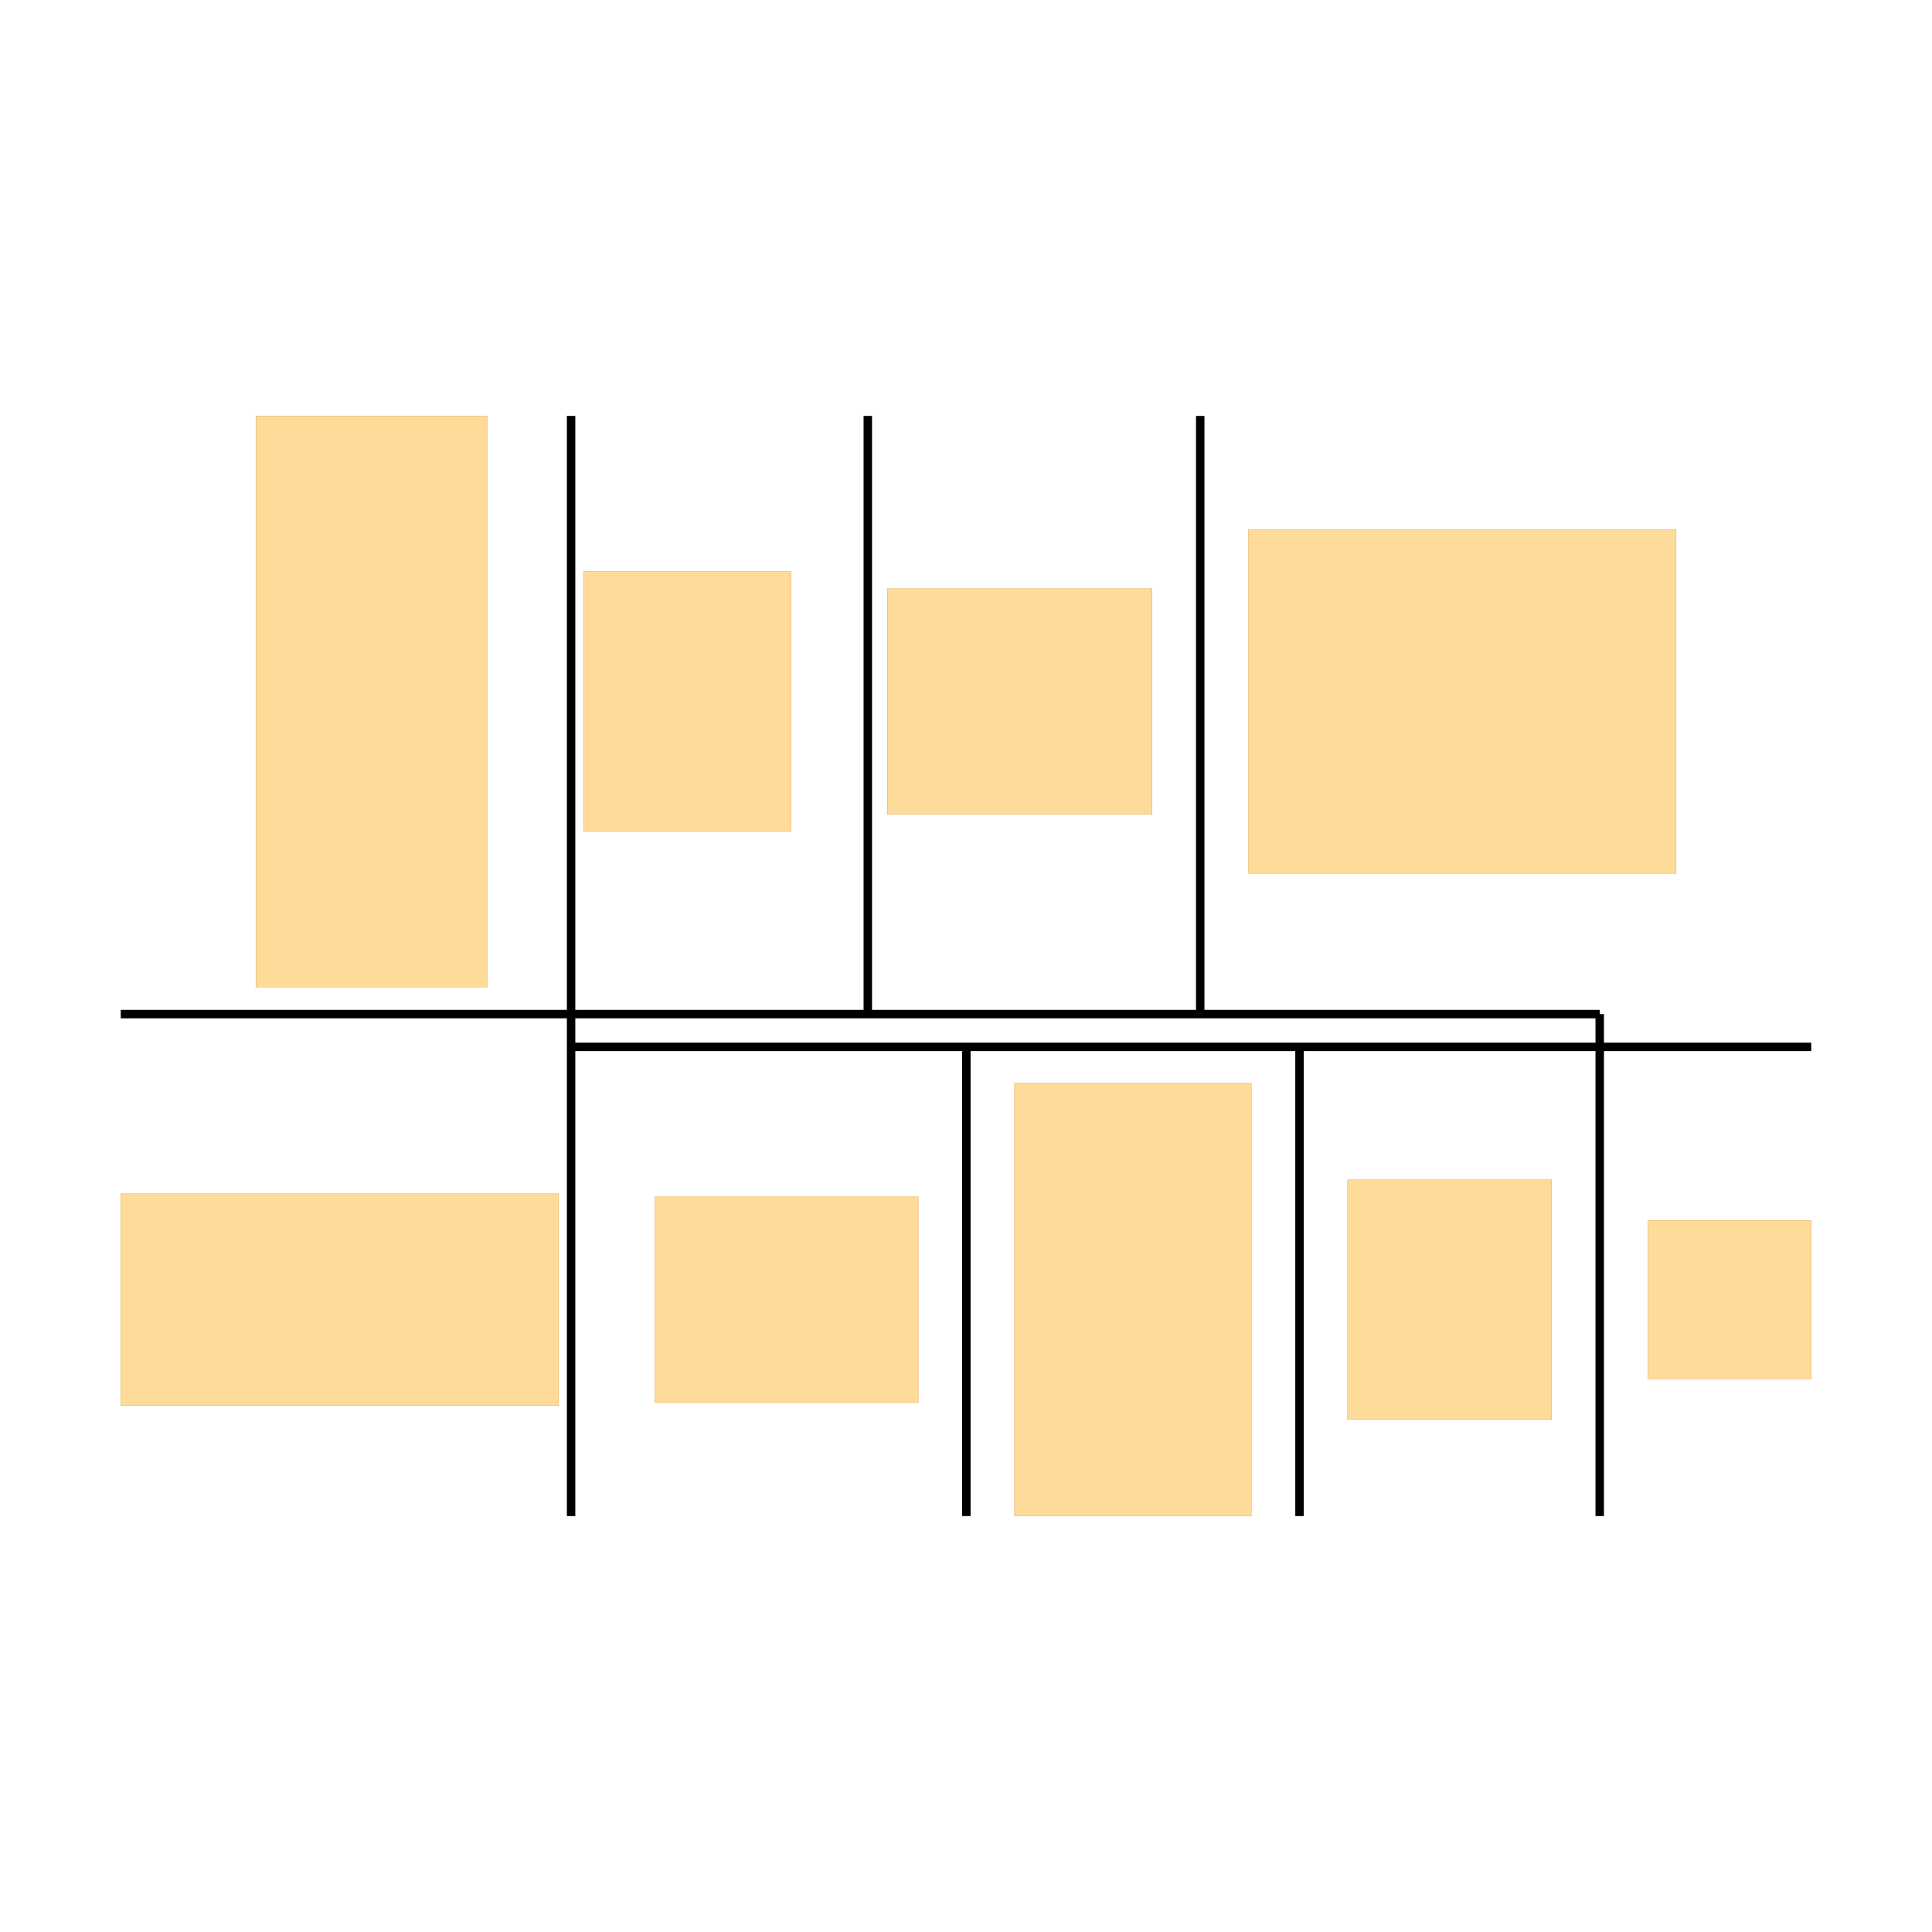
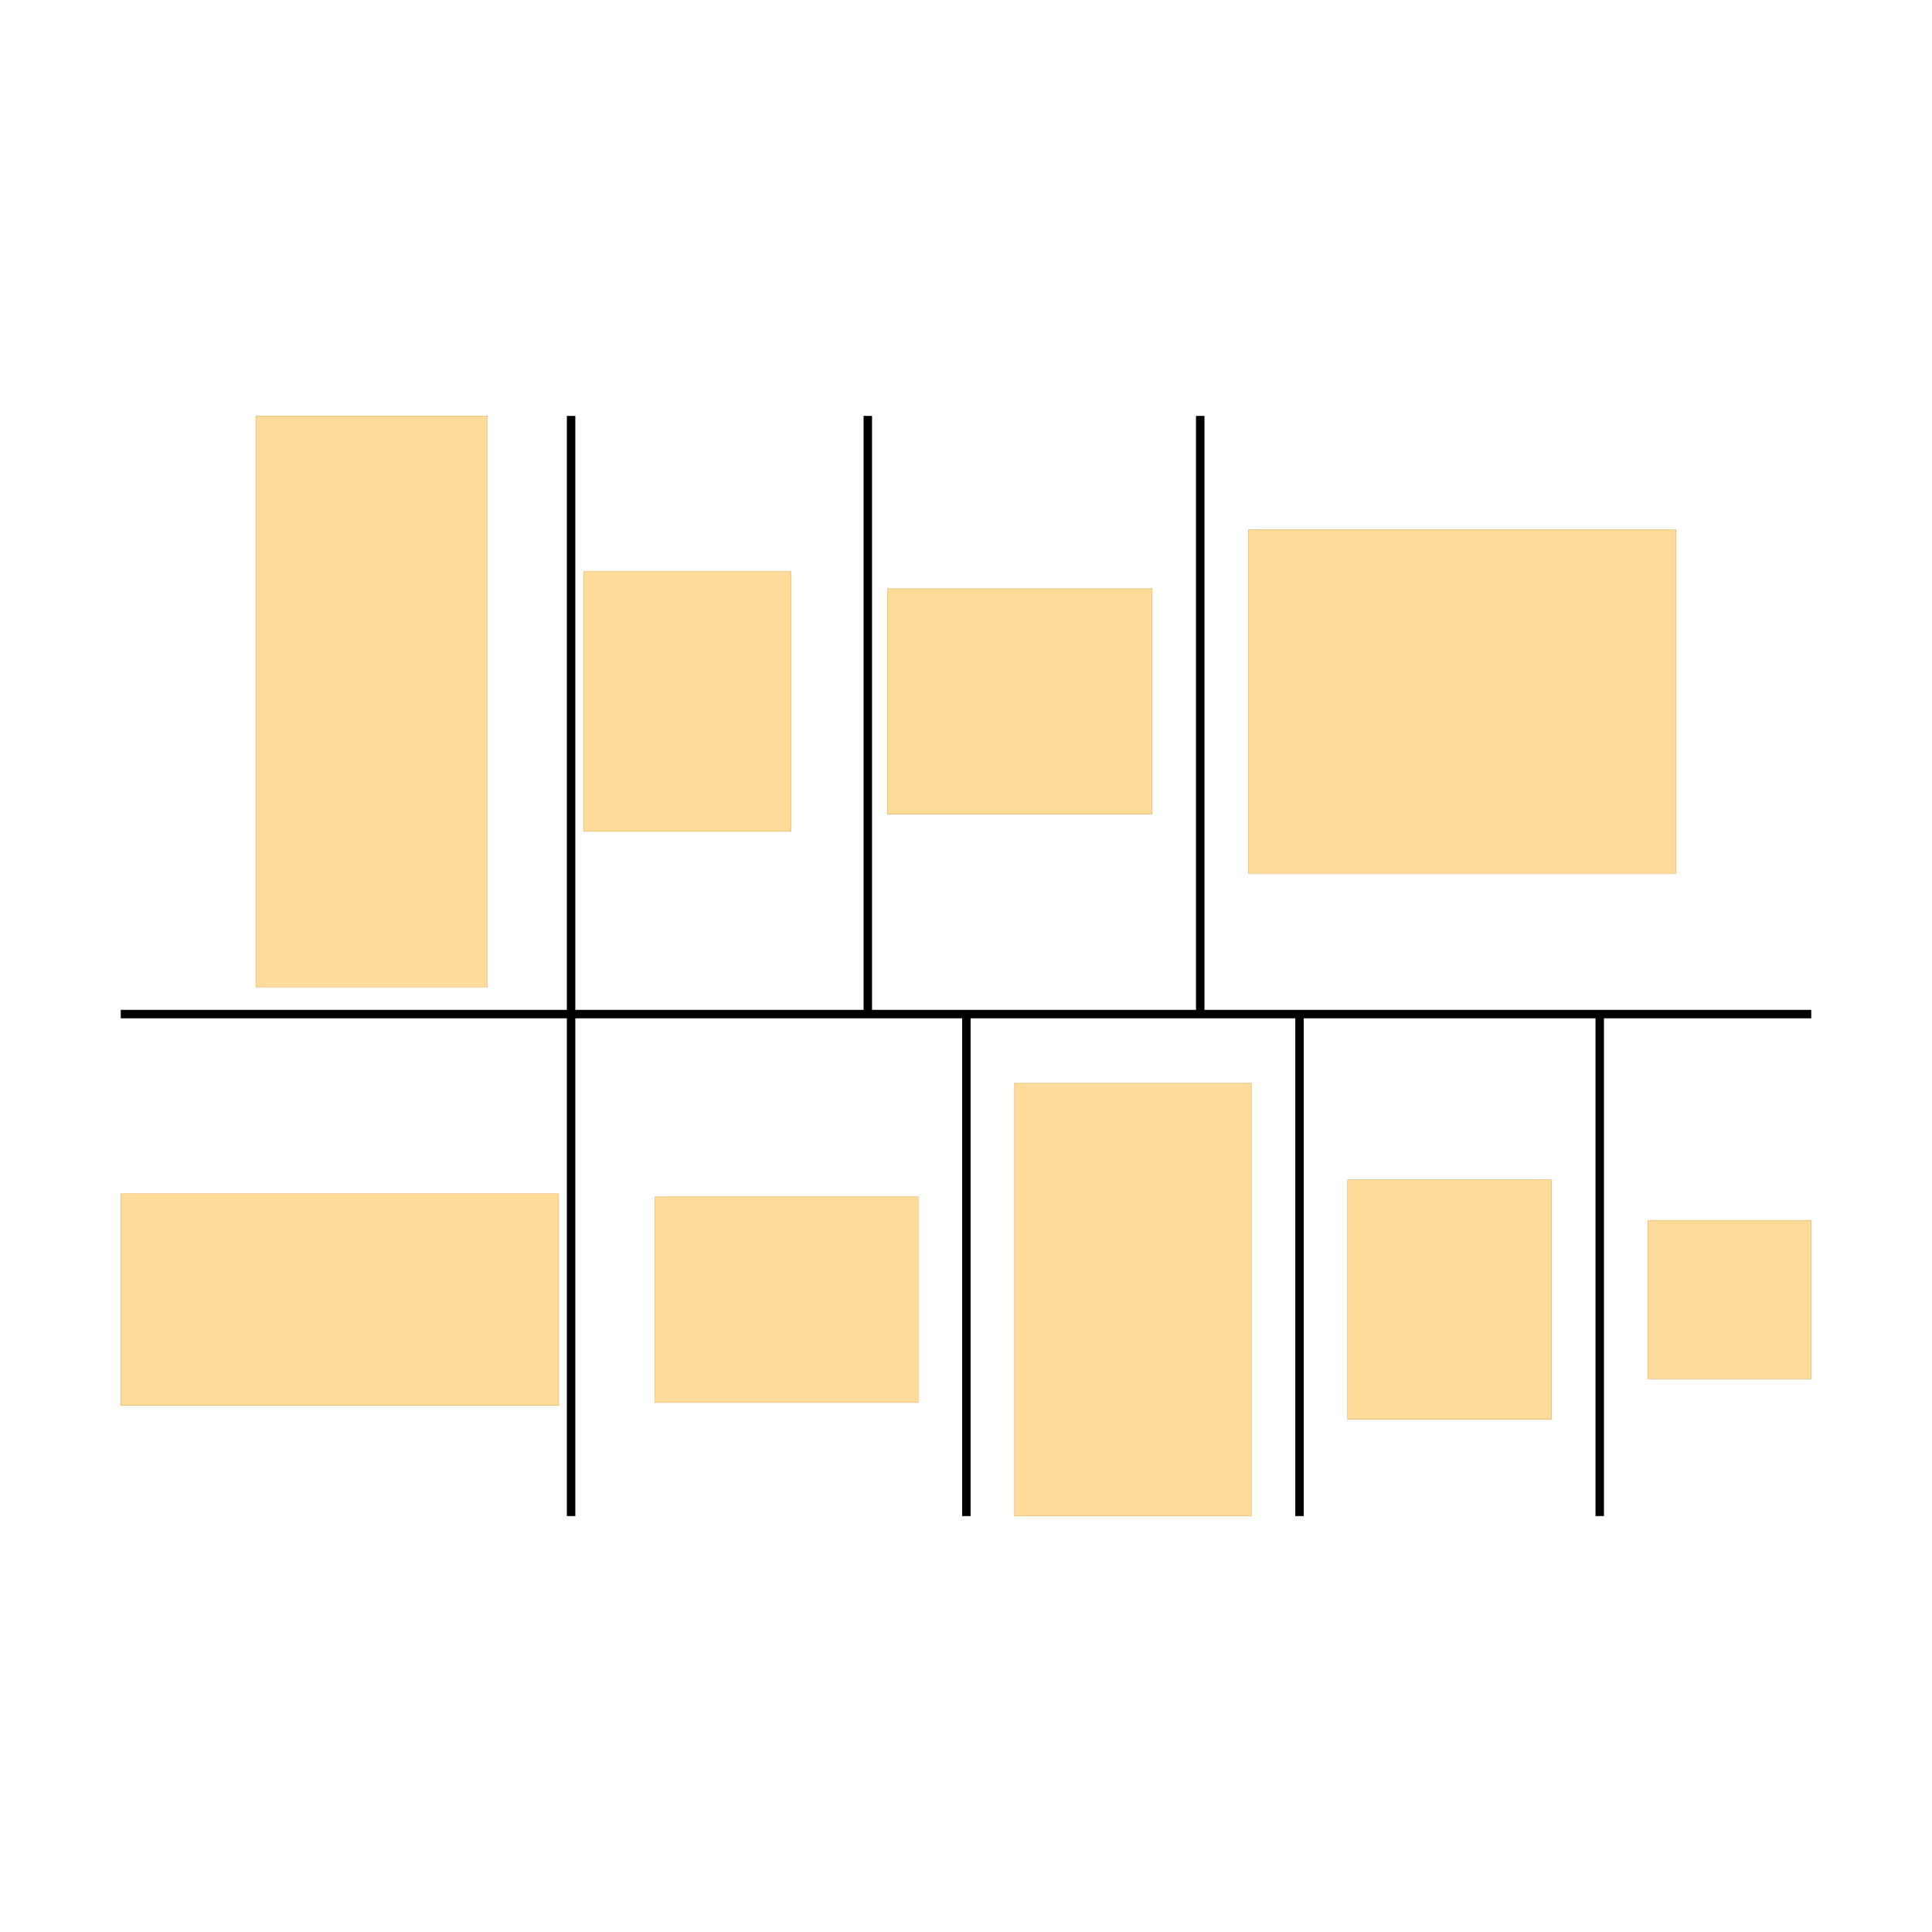
<svg xmlns="http://www.w3.org/2000/svg" width="640" height="640" viewBox="0 0 640 640">
  <rect width="100%" height="100%" fill="white" />
  <g>
-     <polyline data-points="-17.5825,-12.942908487500002 13.182500000000001,-12.942908487500002" data-type="line" data-label="" points="40,335.931 529.93,335.931" fill="none" stroke="#000" stroke-width="2.8" />
+     <polyline data-points="-17.5825,-12.942908487500002 17.5825,-12.942908487500002" data-type="line" data-label="" points="40,335.931 600,335.931" fill="none" stroke="#000" stroke-width="2.8" />
  </g>
  <g>
    <polyline data-points="-8.214795756249998,-23.384999999999998 -8.214795756249998,-0.5" data-type="line" data-label="" points="189.18,502.221 189.18,137.779" fill="none" stroke="#000" stroke-width="2.8" />
  </g>
  <g>
-     <polyline data-points="-8.214795756249998,-13.625 17.5825,-13.625" data-type="line" data-label="" points="189.18,346.794 600,346.794" fill="none" stroke="#000" stroke-width="2.8" />
-   </g>
-   <g>
    <polyline data-points="-2.0425000000000004,-12.942908487500002 -2.0425000000000004,-0.5" data-type="line" data-label="" points="287.473,335.931 287.473,137.779" fill="none" stroke="#000" stroke-width="2.8" />
  </g>
  <g>
-     <polyline data-points="0.007500000000000284,-23.384999999999998 0.007500000000000284,-13.625" data-type="line" data-label="" points="320.119,502.221 320.119,346.794" fill="none" stroke="#000" stroke-width="2.8" />
+     <polyline data-points="0.007500000000000284,-23.384999999999998 0.007500000000000284,-12.942908487500002" data-type="line" data-label="" points="320.119,502.221 320.119,335.931" fill="none" stroke="#000" stroke-width="2.8" />
  </g>
  <g>
    <polyline data-points="4.872091512500003,-12.942908487500002 4.872091512500003,-0.5" data-type="line" data-label="" points="397.588,335.931 397.588,137.779" fill="none" stroke="#000" stroke-width="2.8" />
  </g>
  <g>
-     <polyline data-points="6.9375,-23.384999999999998 6.9375,-13.625" data-type="line" data-label="" points="430.479,502.221 430.479,346.794" fill="none" stroke="#000" stroke-width="2.8" />
+     <polyline data-points="6.9375,-23.384999999999998 6.9375,-12.942908487500002" data-type="line" data-label="" points="430.479,502.221 430.479,335.931" fill="none" stroke="#000" stroke-width="2.8" />
  </g>
  <g>
    <polyline data-points="13.182500000000001,-23.384999999999998 13.182500000000001,-12.942908487500002" data-type="line" data-label="" points="529.93,502.221 529.93,335.931" fill="none" stroke="#000" stroke-width="2.8" />
  </g>
  <g>
    <rect data-type="rect" data-label="" data-x="-12.364591512499999" data-y="-6.44" x="84.756" y="137.779" width="76.679" height="189.188" fill="rgba(255, 165, 0, 0.4)" stroke="#c87000" stroke-width="0.063" />
  </g>
  <g>
    <rect data-type="rect" data-label="" data-x="10.322091512499998" data-y="-6.4399999999999995" x="413.513" y="175.402" width="141.732" height="113.943" fill="rgba(255, 165, 0, 0.4)" stroke="#c87000" stroke-width="0.063" />
  </g>
  <g>
    <rect data-type="rect" data-label="" data-x="-5.797363837499999" data-y="-6.440000000000001" x="193.284" y="189.296" width="68.787" height="86.154" fill="rgba(255, 165, 0, 0.4)" stroke="#c87000" stroke-width="0.063" />
  </g>
  <g>
    <rect data-type="rect" data-label="" data-x="1.1172276750000012" data-y="-6.44" x="293.921" y="194.998" width="87.742" height="74.75" fill="rgba(255, 165, 0, 0.4)" stroke="#c87000" stroke-width="0.063" />
  </g>
  <g>
    <rect data-type="rect" data-label="" data-x="-13.0275" data-y="-18.8825" x="40" y="395.418" width="145.076" height="70.203" fill="rgba(255, 165, 0, 0.4)" stroke="#c87000" stroke-width="0.063" />
  </g>
  <g>
    <rect data-type="rect" data-label="" data-x="-3.7324999999999995" data-y="-18.8825" x="216.926" y="396.413" width="87.269" height="68.212" fill="rgba(255, 165, 0, 0.4)" stroke="#c87000" stroke-width="0.063" />
  </g>
  <g>
    <rect data-type="rect" data-label="" data-x="10.06" data-y="-18.8825" x="446.404" y="390.795" width="67.601" height="79.448" fill="rgba(255, 165, 0, 0.4)" stroke="#c87000" stroke-width="0.063" />
  </g>
  <g>
    <rect data-type="rect" data-label="" data-x="15.8825" data-y="-18.8825" x="545.855" y="404.243" width="54.145" height="52.552" fill="rgba(255, 165, 0, 0.4)" stroke="#c87000" stroke-width="0.063" />
  </g>
  <g>
    <rect data-type="rect" data-label="" data-x="3.4725000000000006" data-y="-18.8825" x="336.044" y="358.817" width="78.51" height="143.404" fill="rgba(255, 165, 0, 0.4)" stroke="#c87000" stroke-width="0.063" />
  </g>
  <g id="crosshair" style="display: none">
    <line id="crosshair-h" y1="0" y2="640" stroke="#666" stroke-width="0.5" />
    <line id="crosshair-v" x1="0" x2="640" stroke="#666" stroke-width="0.5" />
    <text id="coordinates" font-family="monospace" font-size="12" fill="#666" />
  </g>
</svg>
